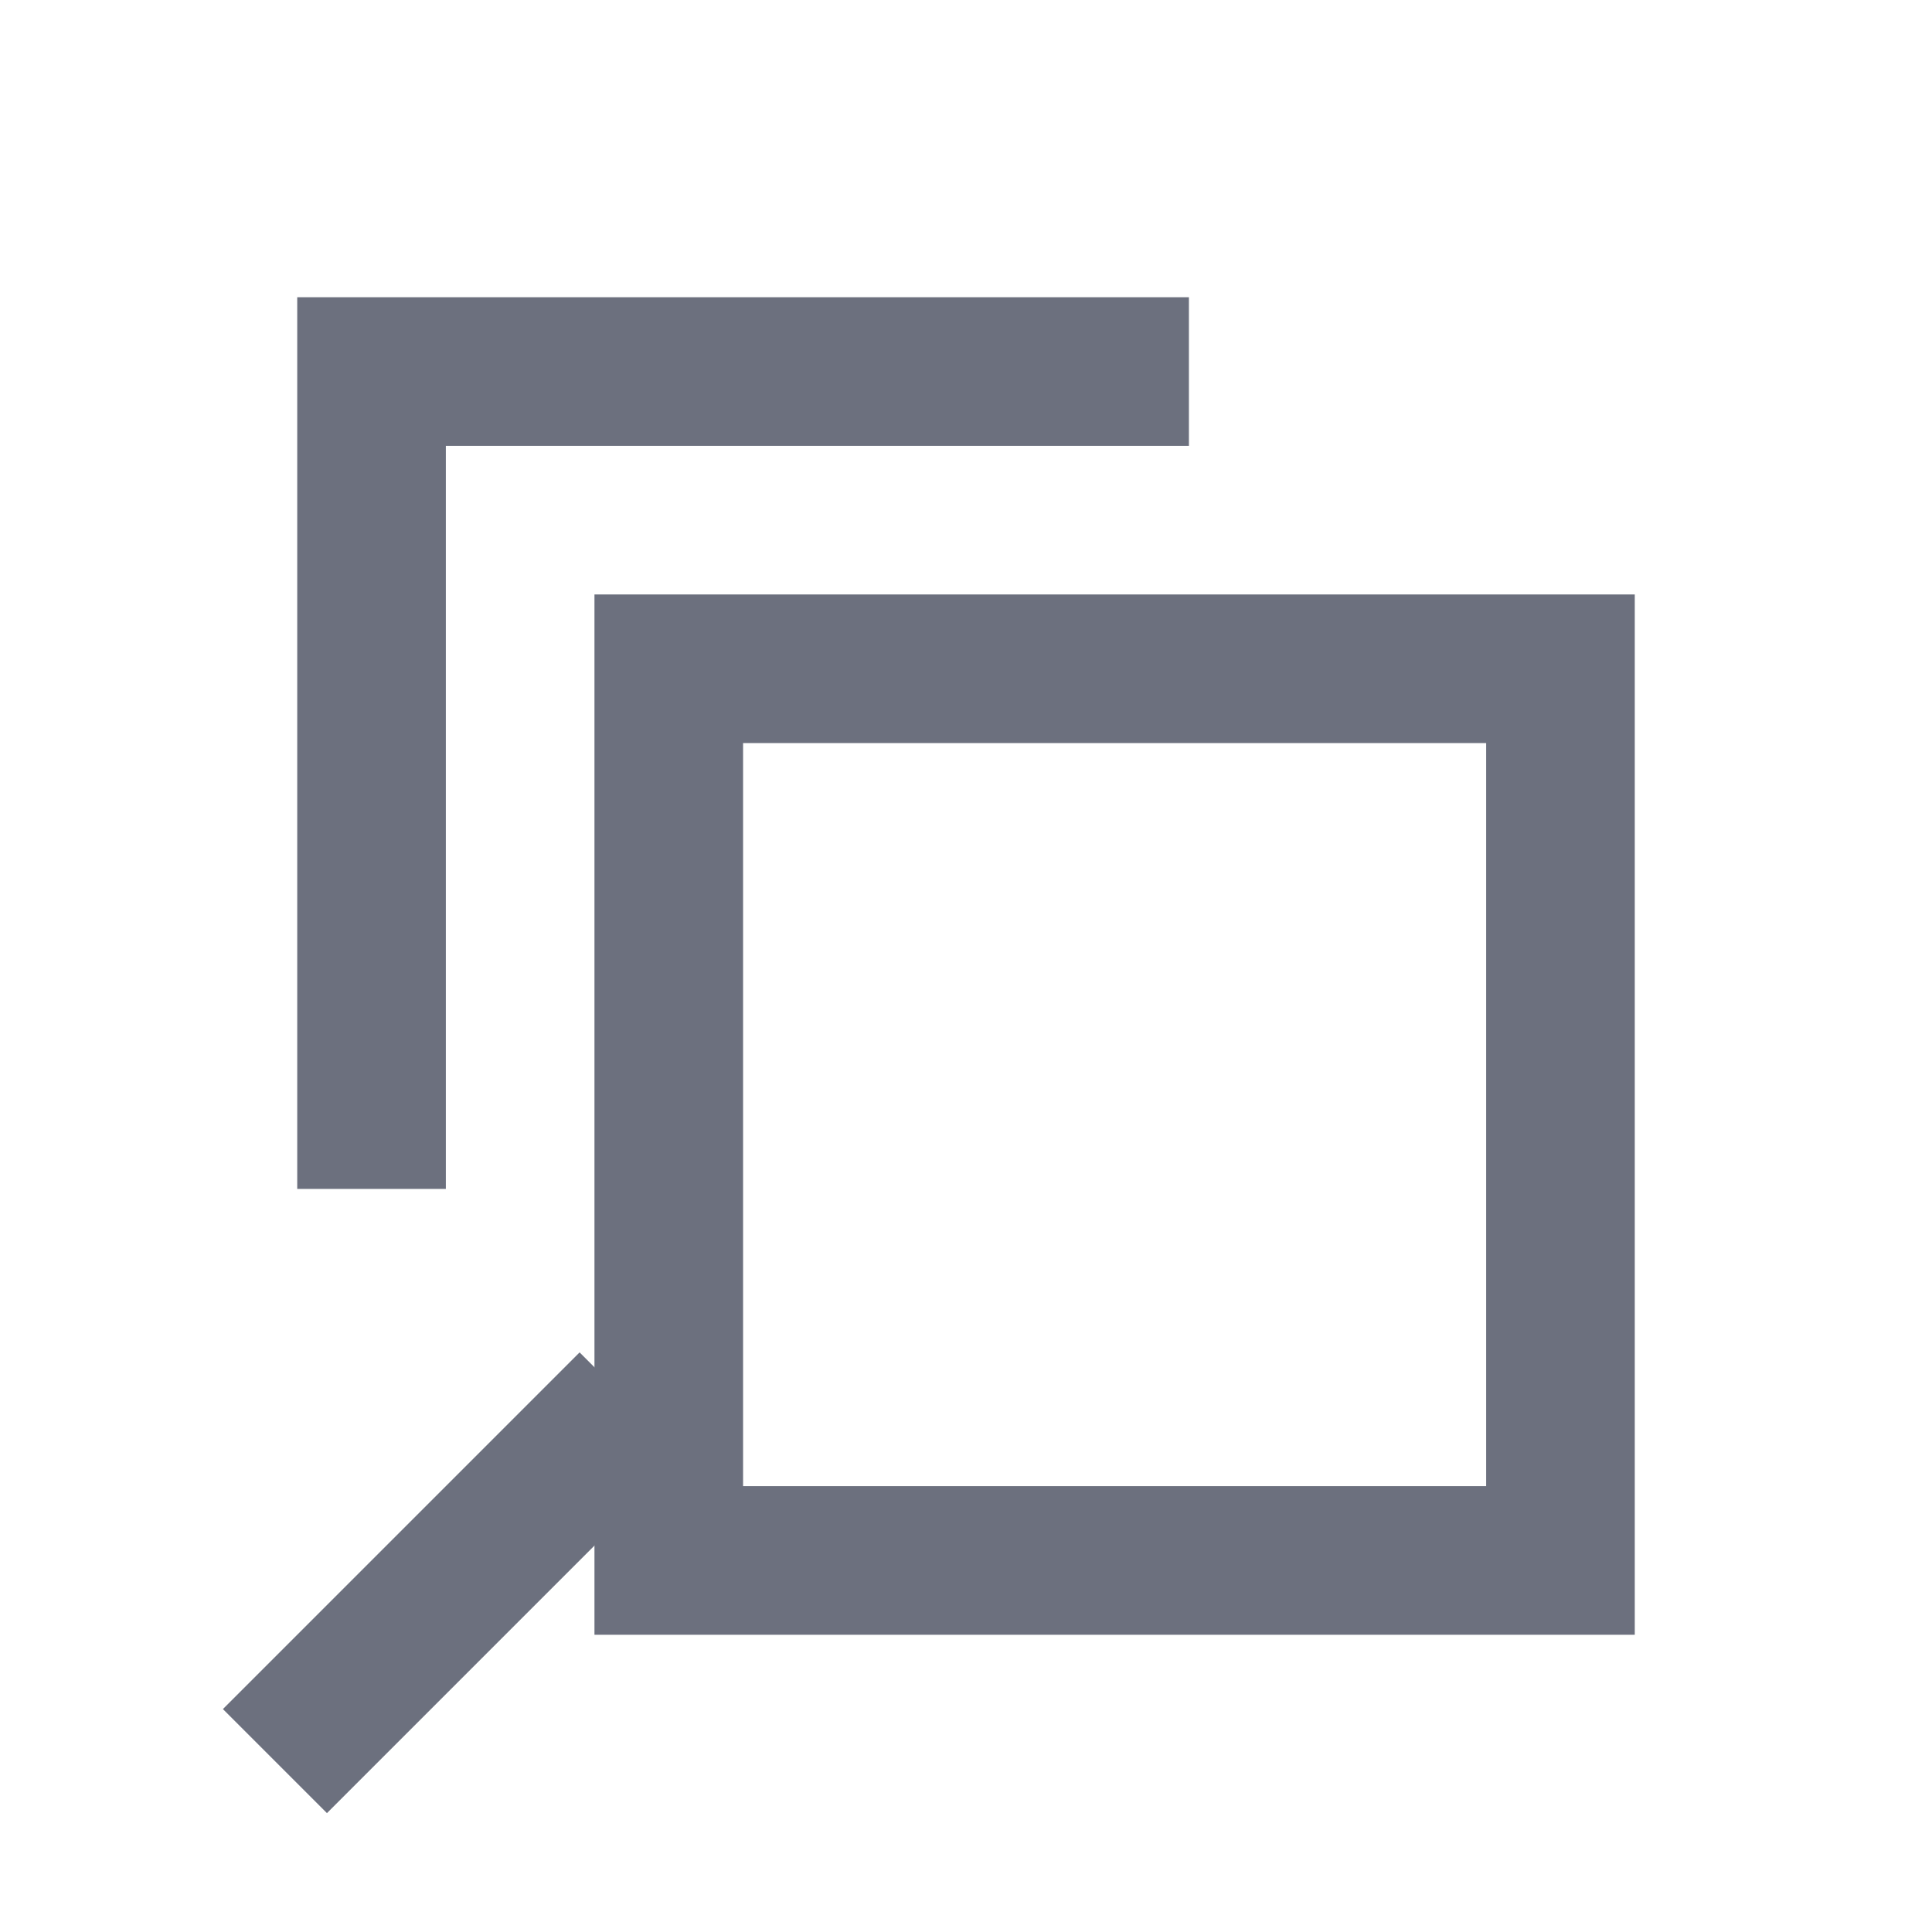
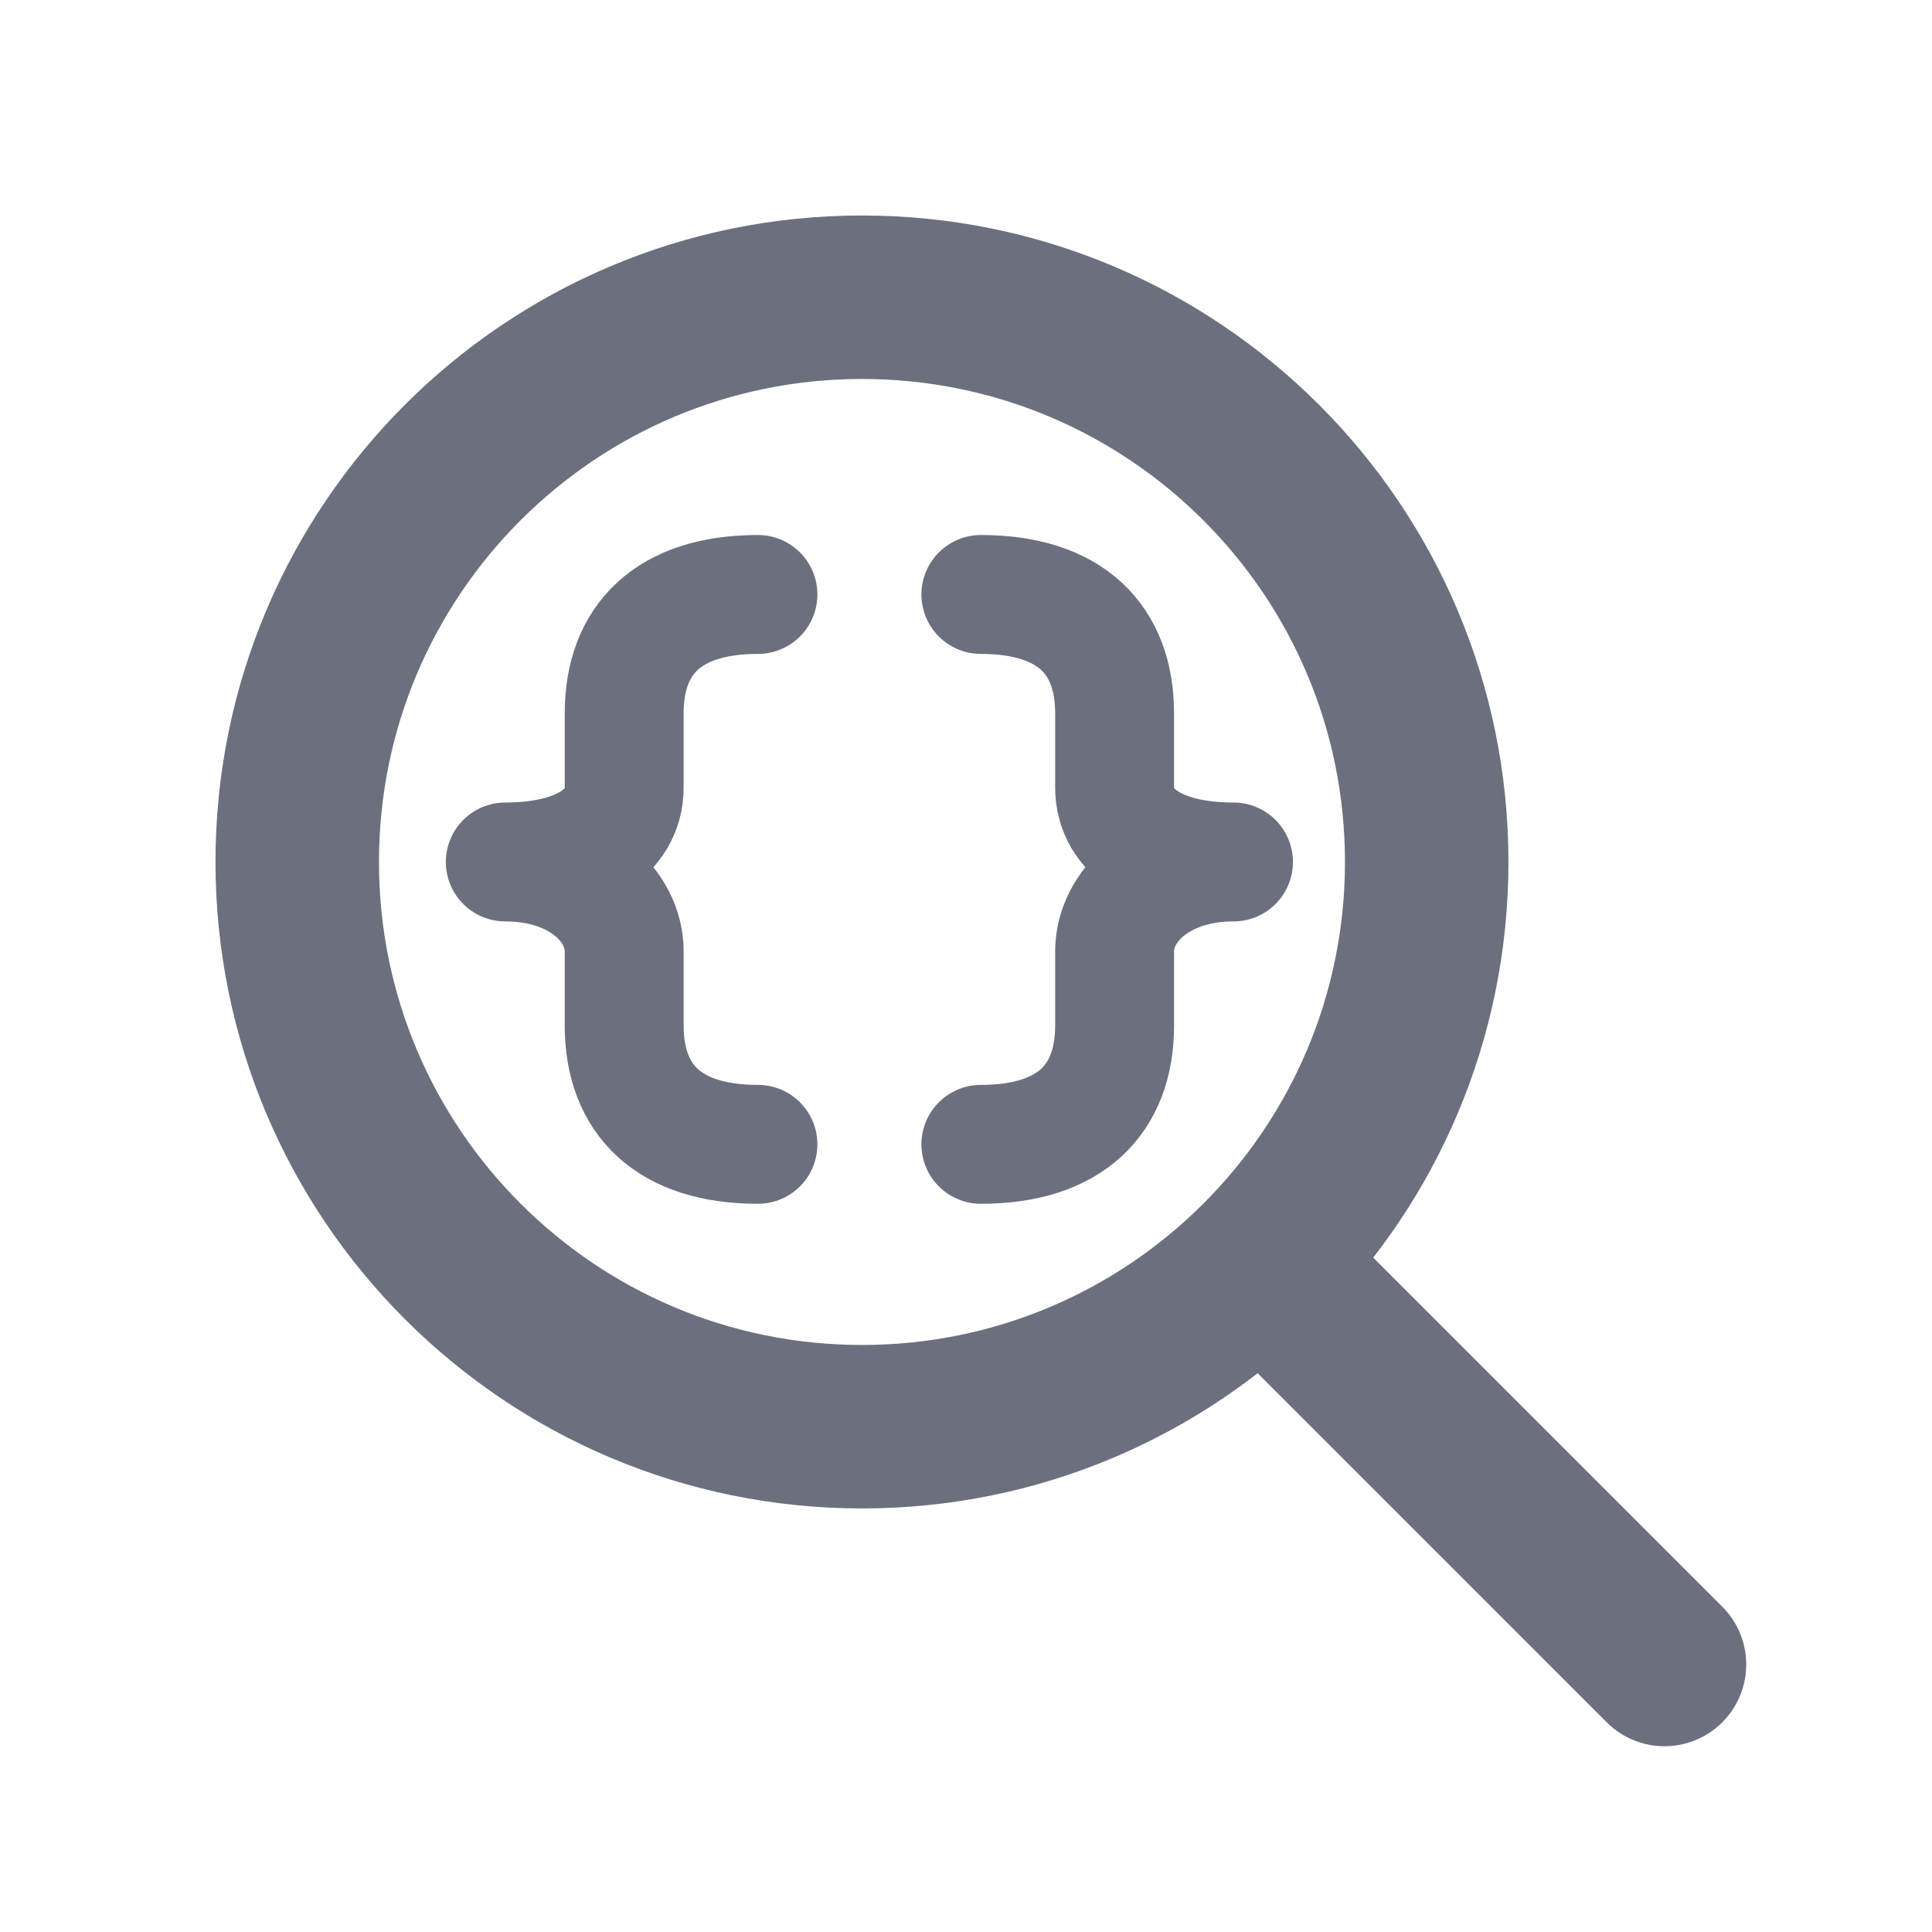
<svg xmlns="http://www.w3.org/2000/svg" width="13" height="13" viewBox="0 0 13 13">
-   <g fill="#6C707E" fill-rule="evenodd">
-     <path d="M2 2h6v1H3v5H2z" />
-     <path d="M4 4h7v7H4zM5 5v5h5V5z" />
-     <path d="M1.5 11.5l2.4-2.4.7.7-2.4 2.4z" />
+   <g fill="none" stroke="#6C707E" stroke-linecap="round" stroke-linejoin="round">
+     <circle cx="5.8" cy="5.8" r="3.8" stroke-width="1.1" />
+     <line x1="8.5" y1="8.5" x2="11.2" y2="11.2" stroke-width="1.1" />
+     <path d="M5.1 4.0C4.5 4.0 4.2 4.3 4.2 4.8L4.2 5.3C4.2 5.6 3.9 5.8 3.4 5.8C3.9 5.8 4.2 6.1 4.2 6.4L4.2 6.9C4.2 7.4 4.5 7.7 5.1 7.7" stroke-width="0.8" />
+     <path d="M6.6 4.0C7.2 4.0 7.5 4.3 7.5 4.8L7.5 5.3C7.5 5.6 7.8 5.8 8.3 5.8C7.8 5.8 7.5 6.1 7.5 6.4L7.5 6.9C7.5 7.4 7.2 7.7 6.6 7.7" stroke-width="0.8" />
  </g>
</svg>
